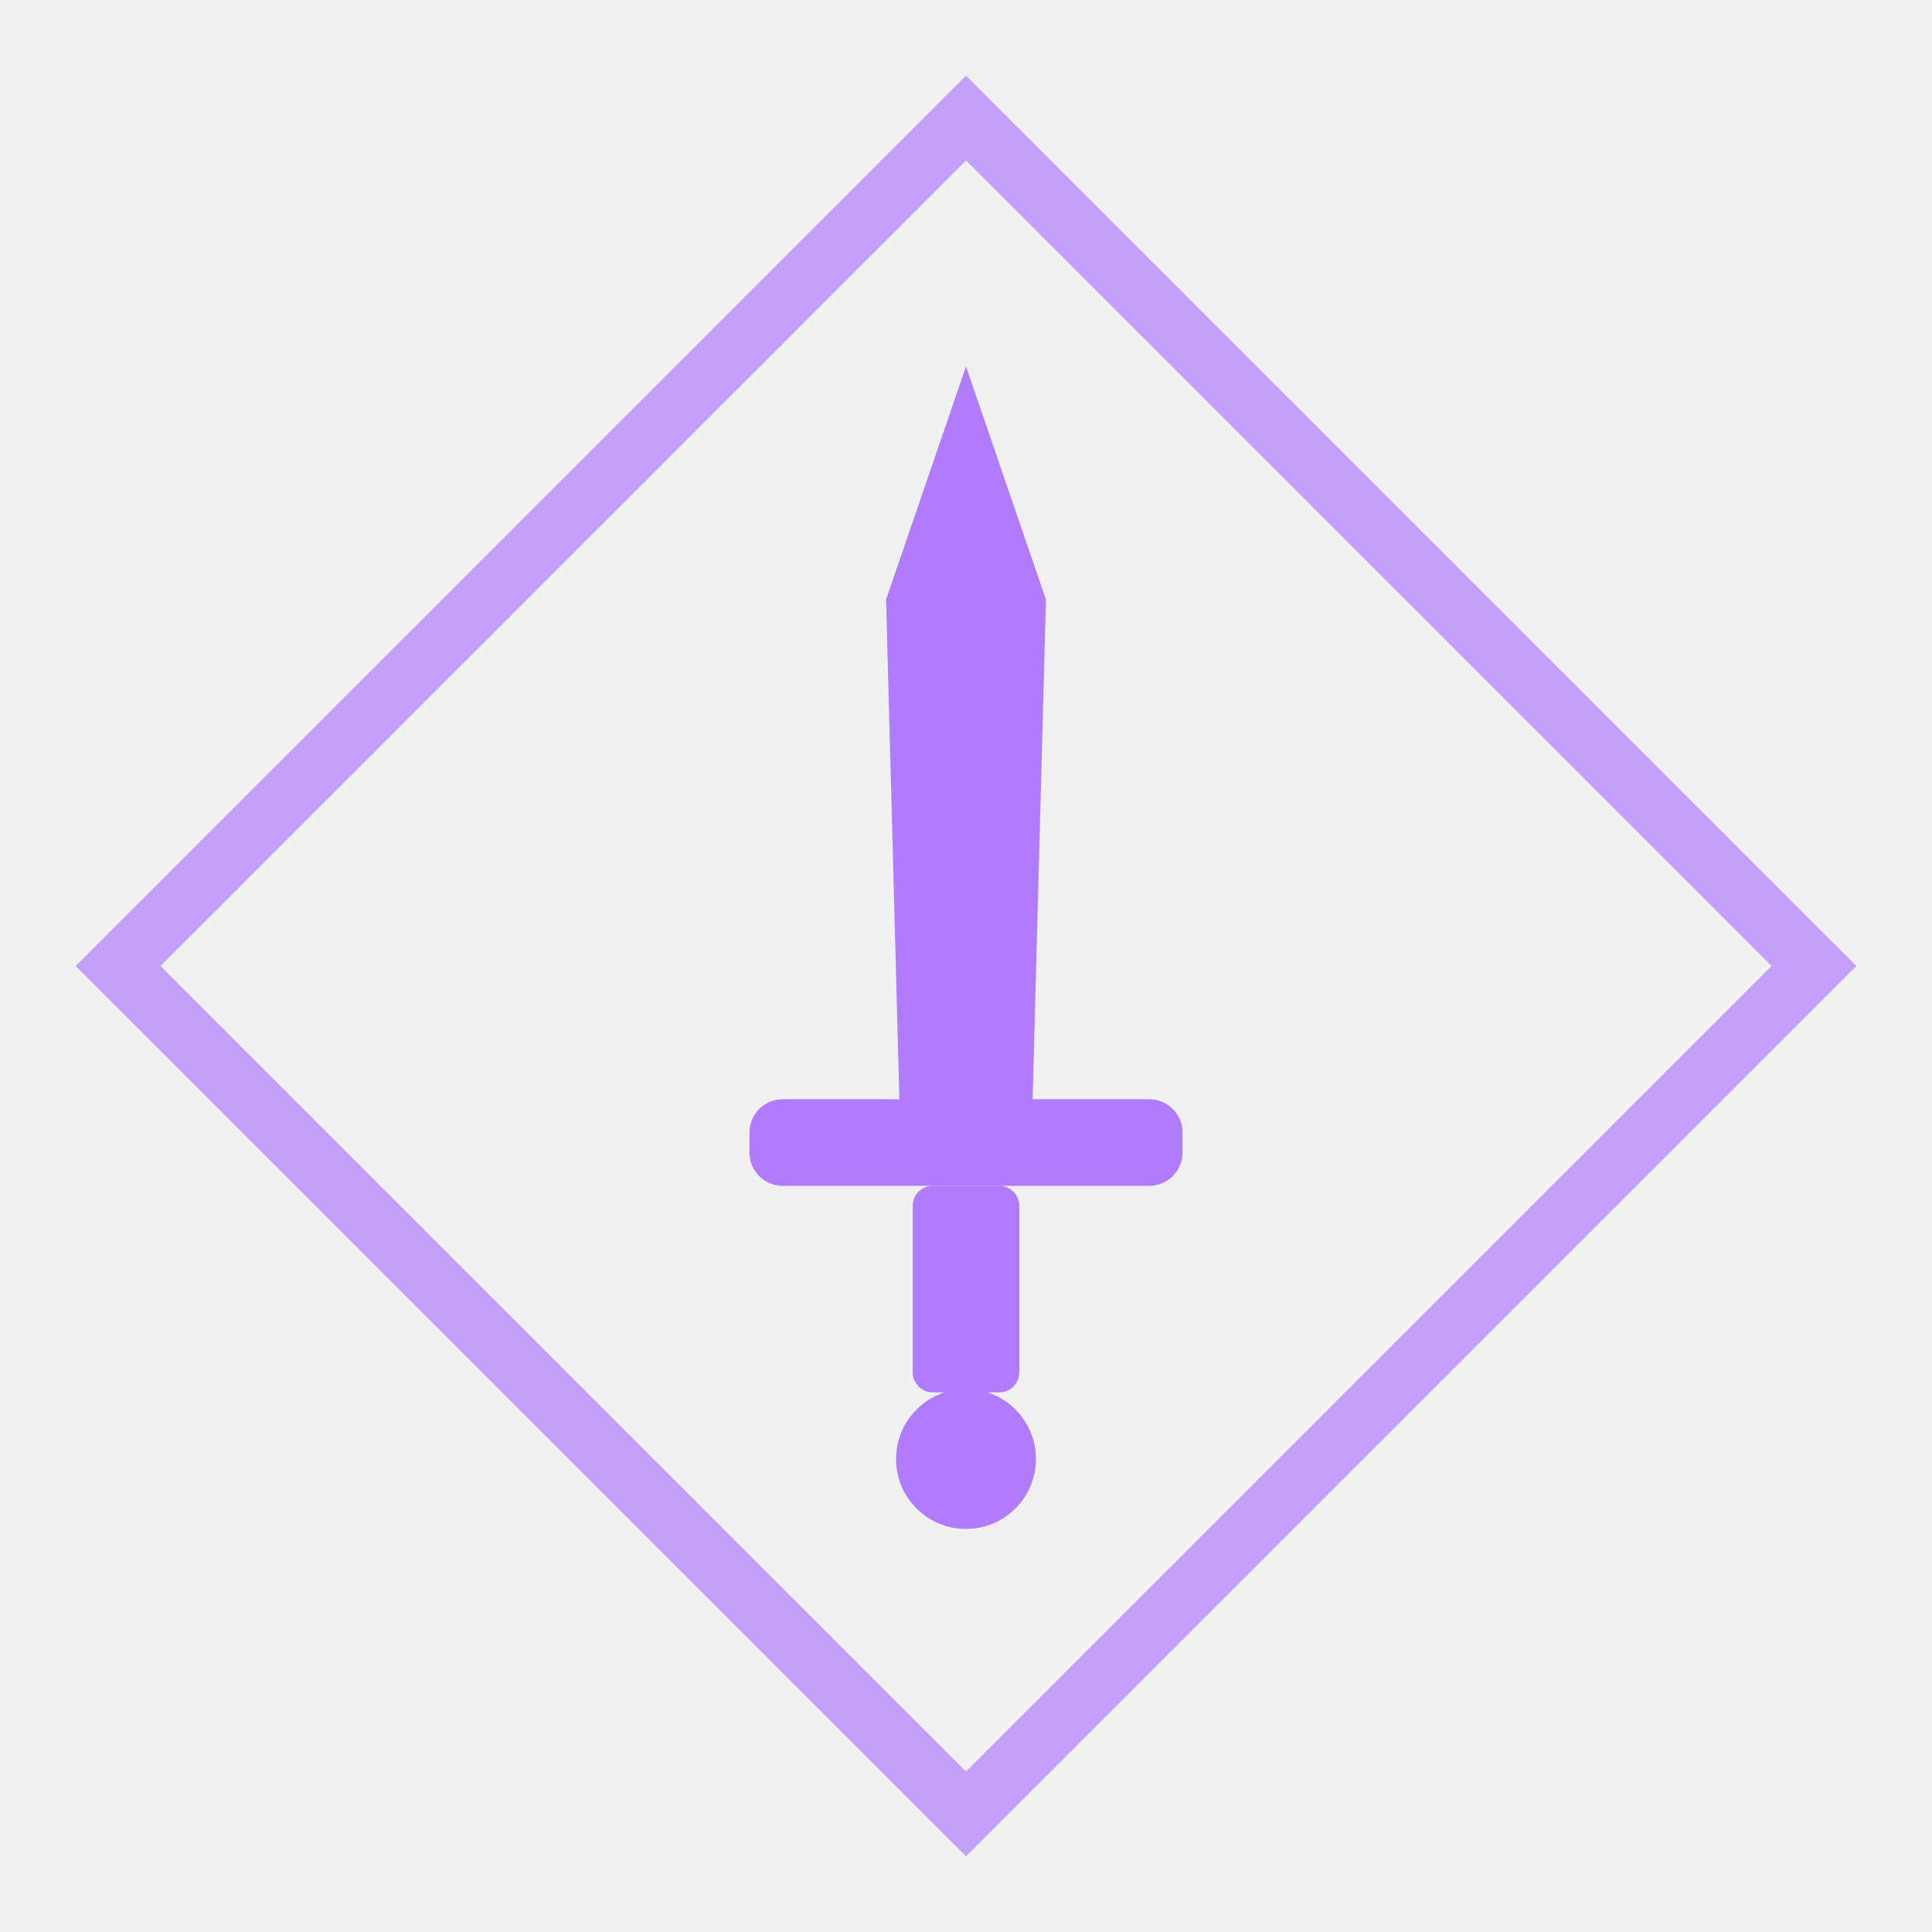
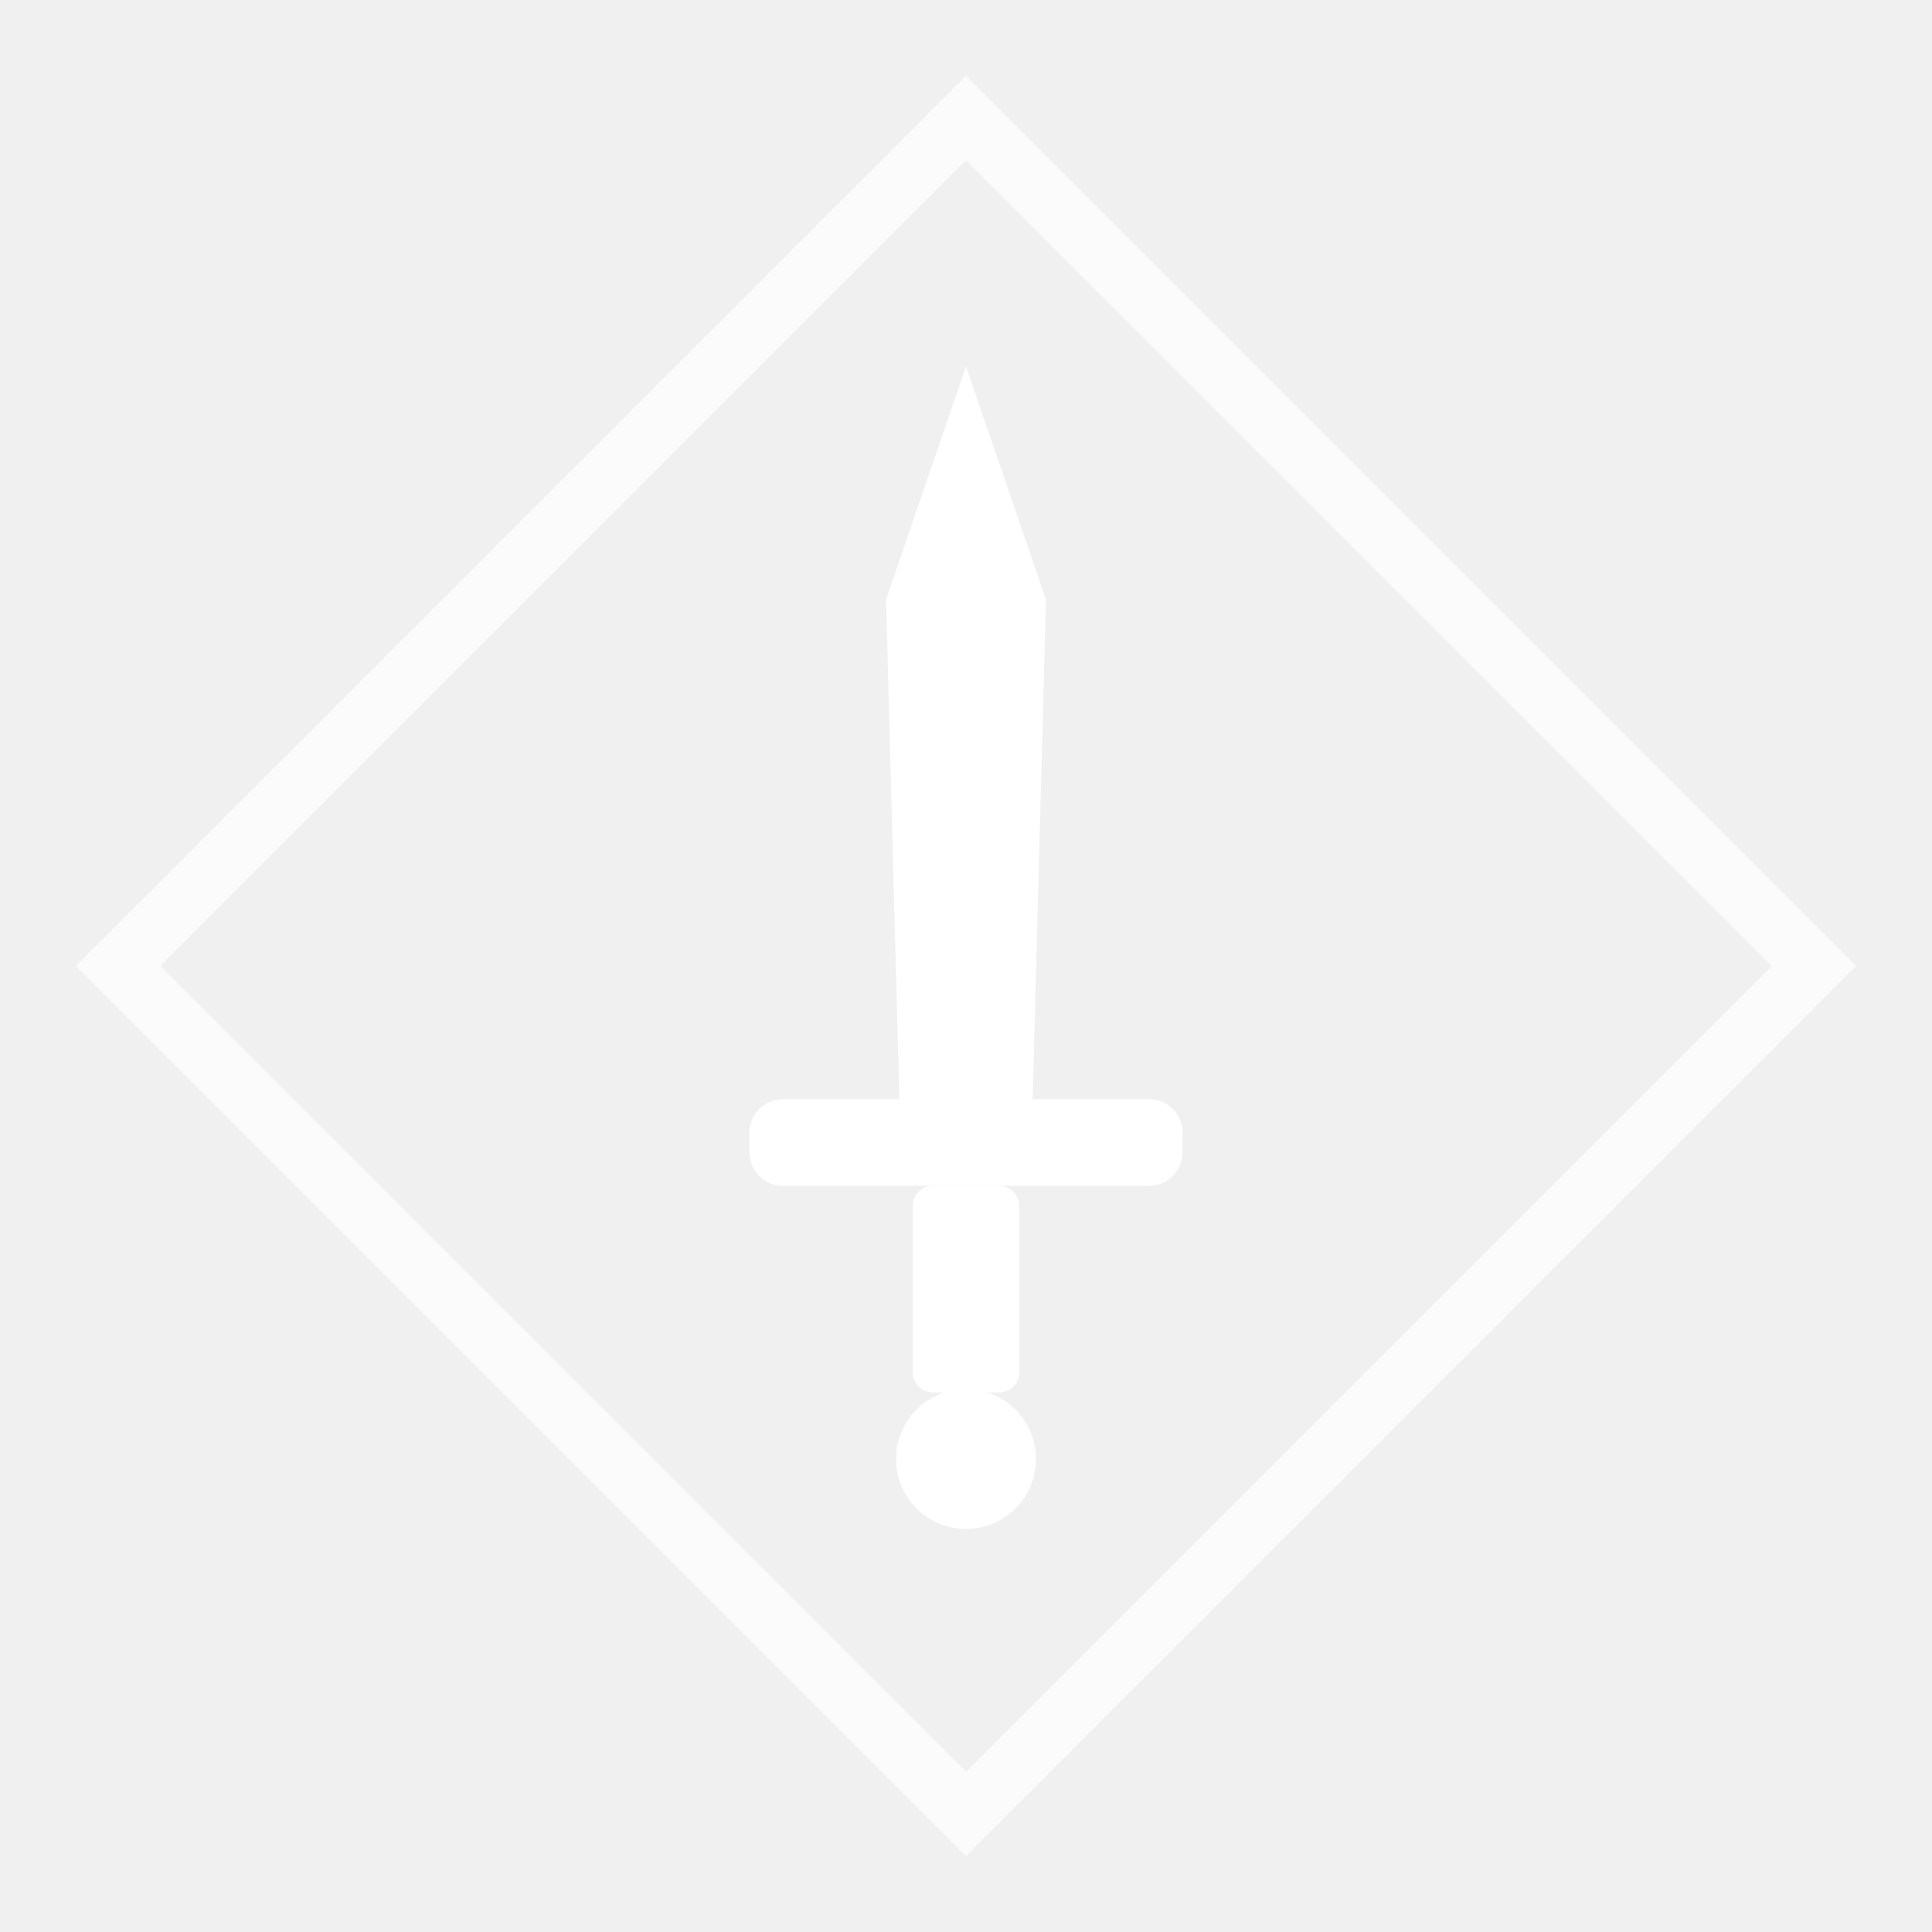
<svg xmlns="http://www.w3.org/2000/svg" width="48" height="48" viewBox="0 0 58 58">
-   <rect x="11" y="11" width="36" height="36" transform="rotate(45 29 29)" fill="none" stroke="#b07bff" stroke-width="1.8" opacity="0.7" />
-   <g fill="#b07bff">
+   <rect x="11" y="11" width="36" height="36" transform="rotate(45 29 29)" fill="none" stroke="#ffffff" stroke-width="1.8" opacity="0.7" />
+   <g fill="#ffffff">
    <polygon points="29,11 31.4,18 31,33 29,35.5 27,33 26.6,18" />
    <rect x="22.5" y="33" width="13" height="2.6" rx="1" />
    <rect x="27.4" y="35.6" width="3.2" height="6.2" rx="0.6" />
    <circle cx="29" cy="43.8" r="2.1" />
  </g>
</svg>
